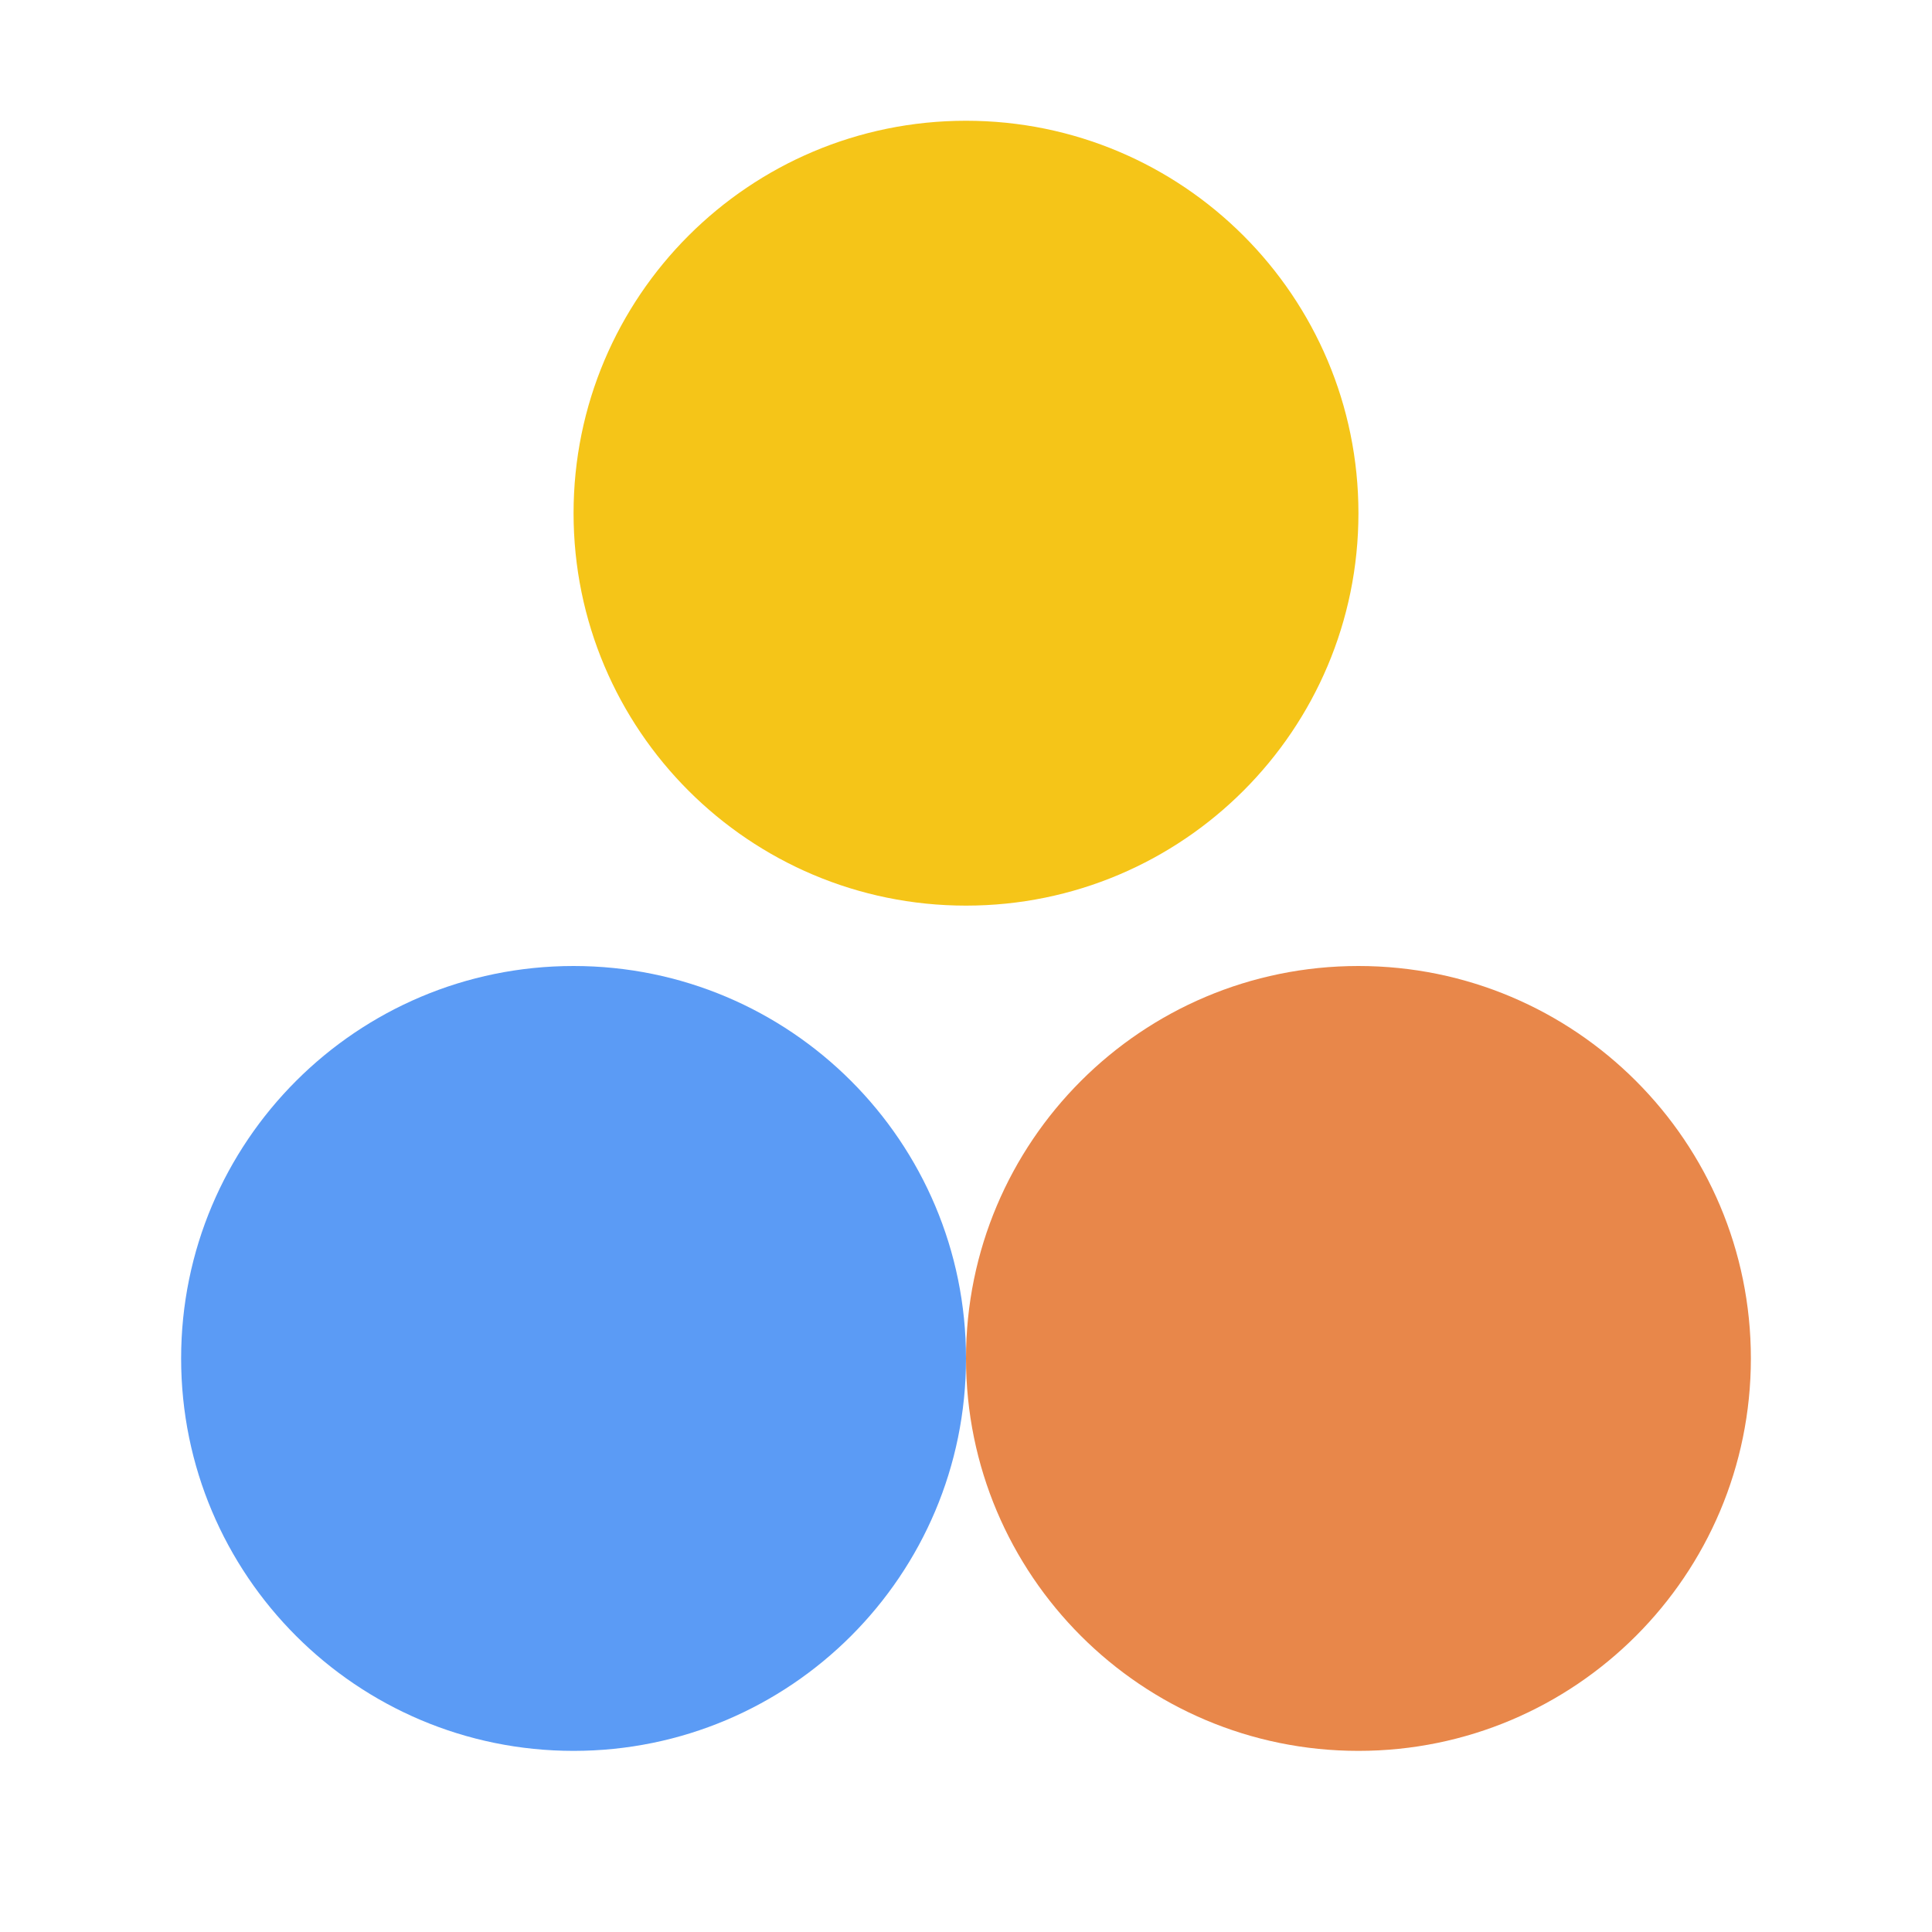
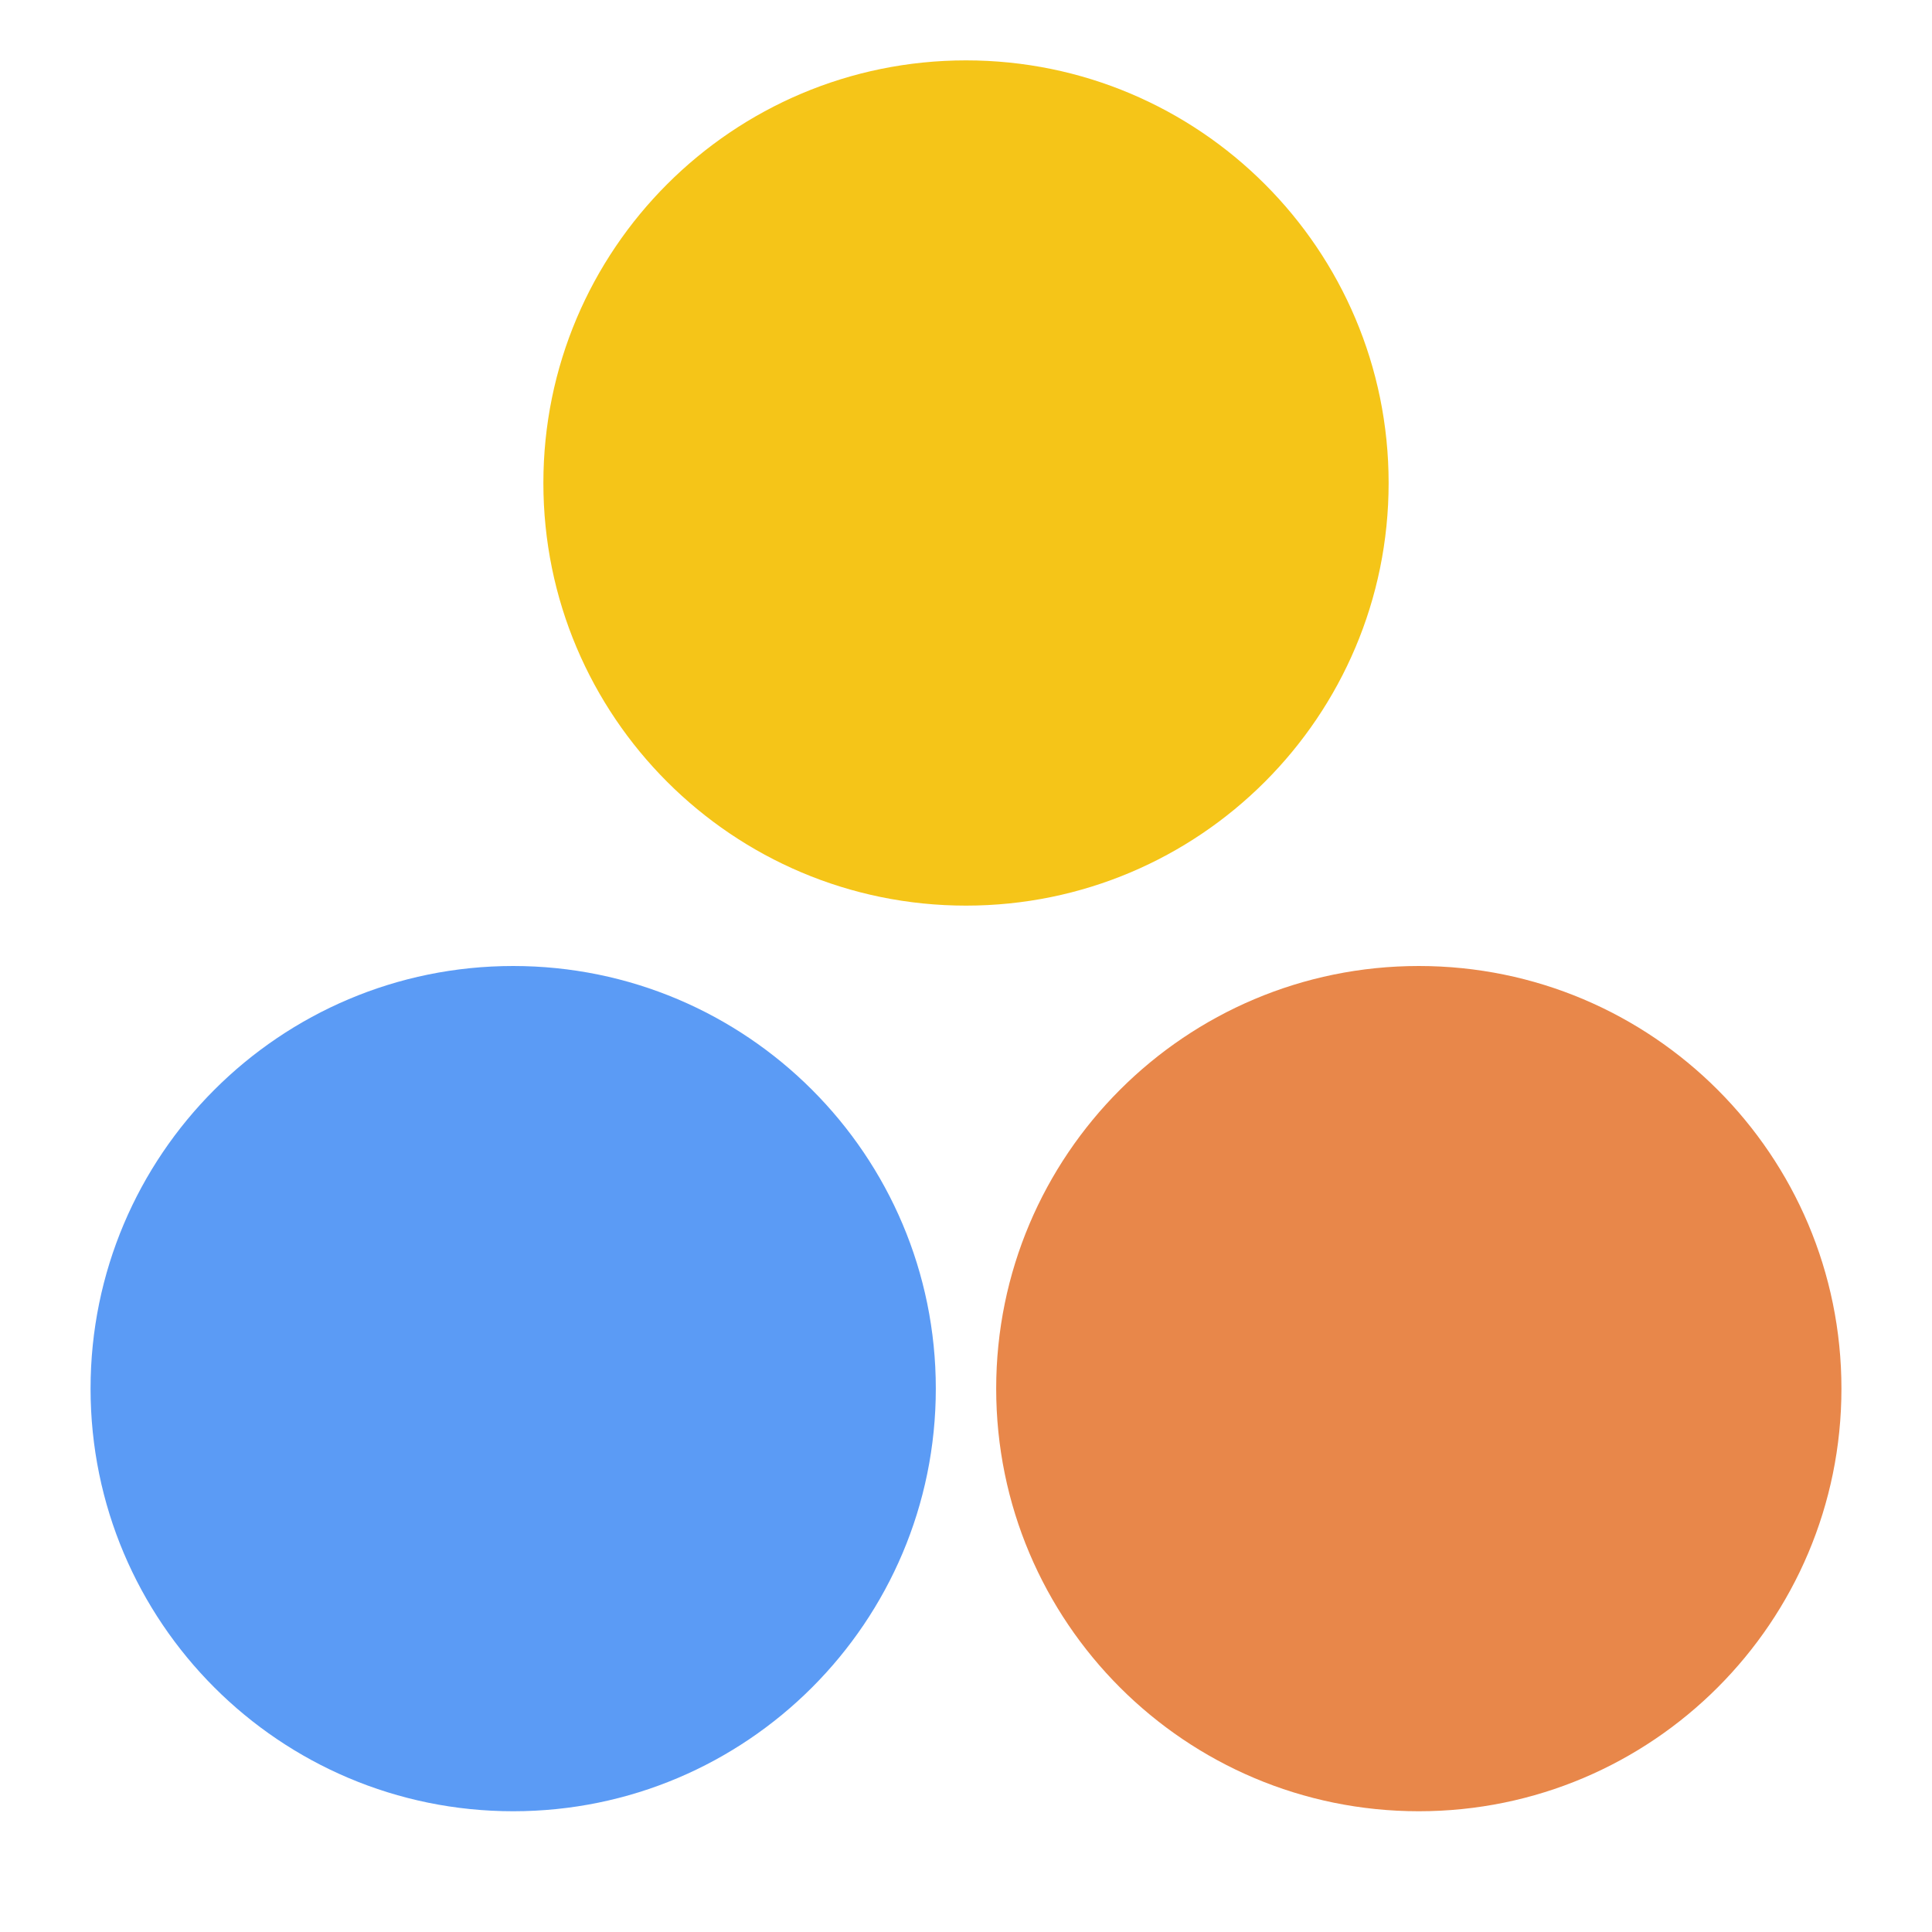
- <svg xmlns="http://www.w3.org/2000/svg" viewBox="0 0 128 128" fill="none">
-   <circle cx="64" cy="34" r="26" fill="#F5C518" />
-   <circle cx="38" cy="90" r="26" fill="#5B9BF5" />
-   <circle cx="90" cy="90" r="26" fill="#E8874A" />
+ <svg xmlns="http://www.w3.org/2000/svg" viewBox="0 0 128 128" fill="none" role="img" aria-label="Tool2Day">
+   <circle cx="64" cy="32" r="28" fill="#F5C518" />
+   <circle cx="34" cy="92" r="28" fill="#5B9BF5" />
+   <circle cx="94" cy="92" r="28" fill="#E8874A" />
</svg>
